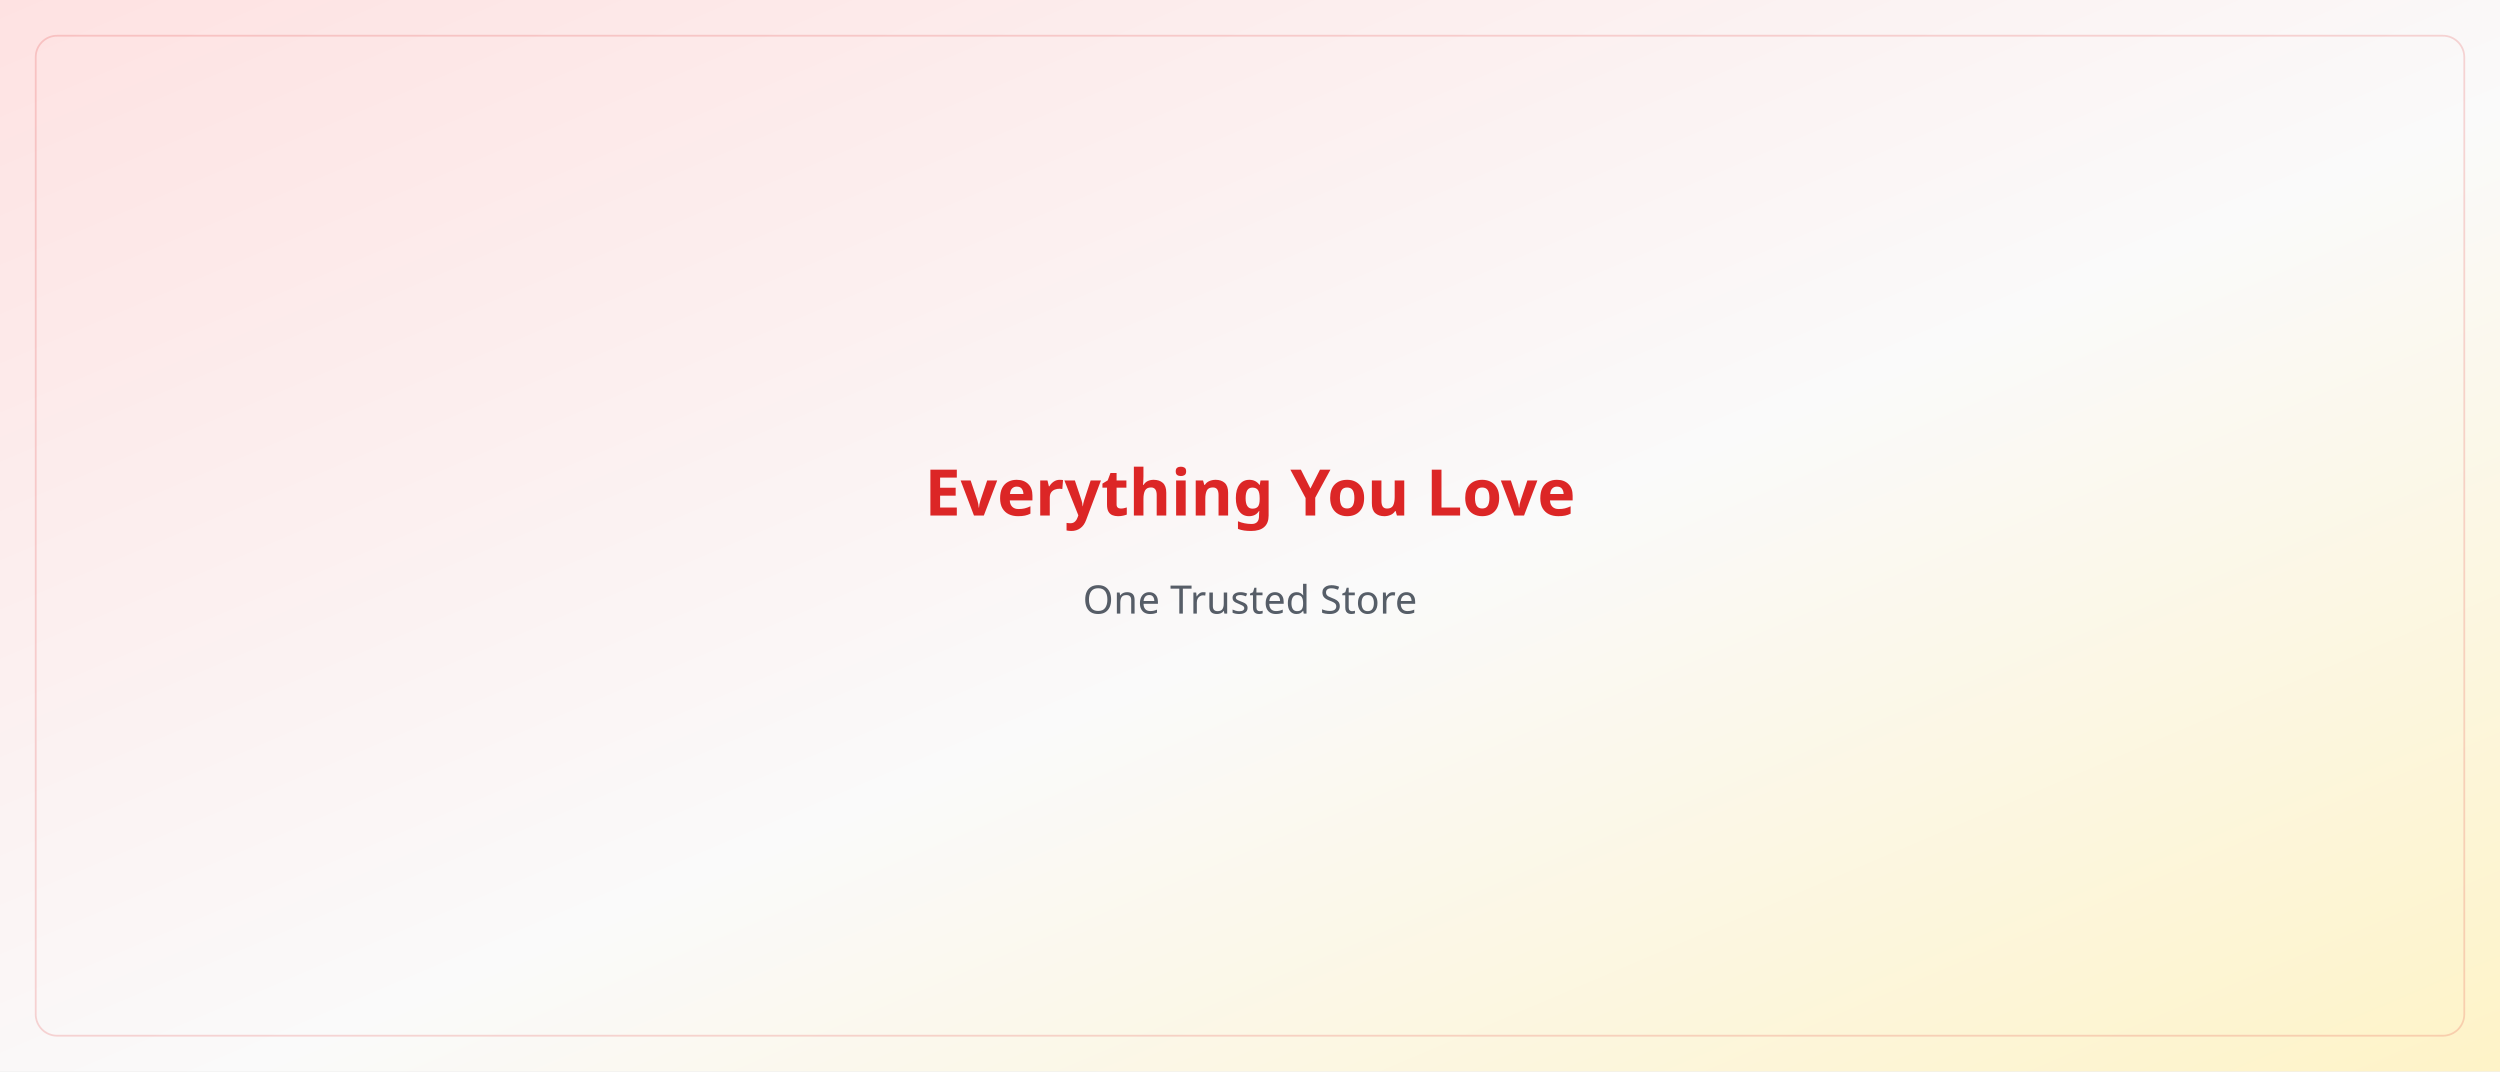
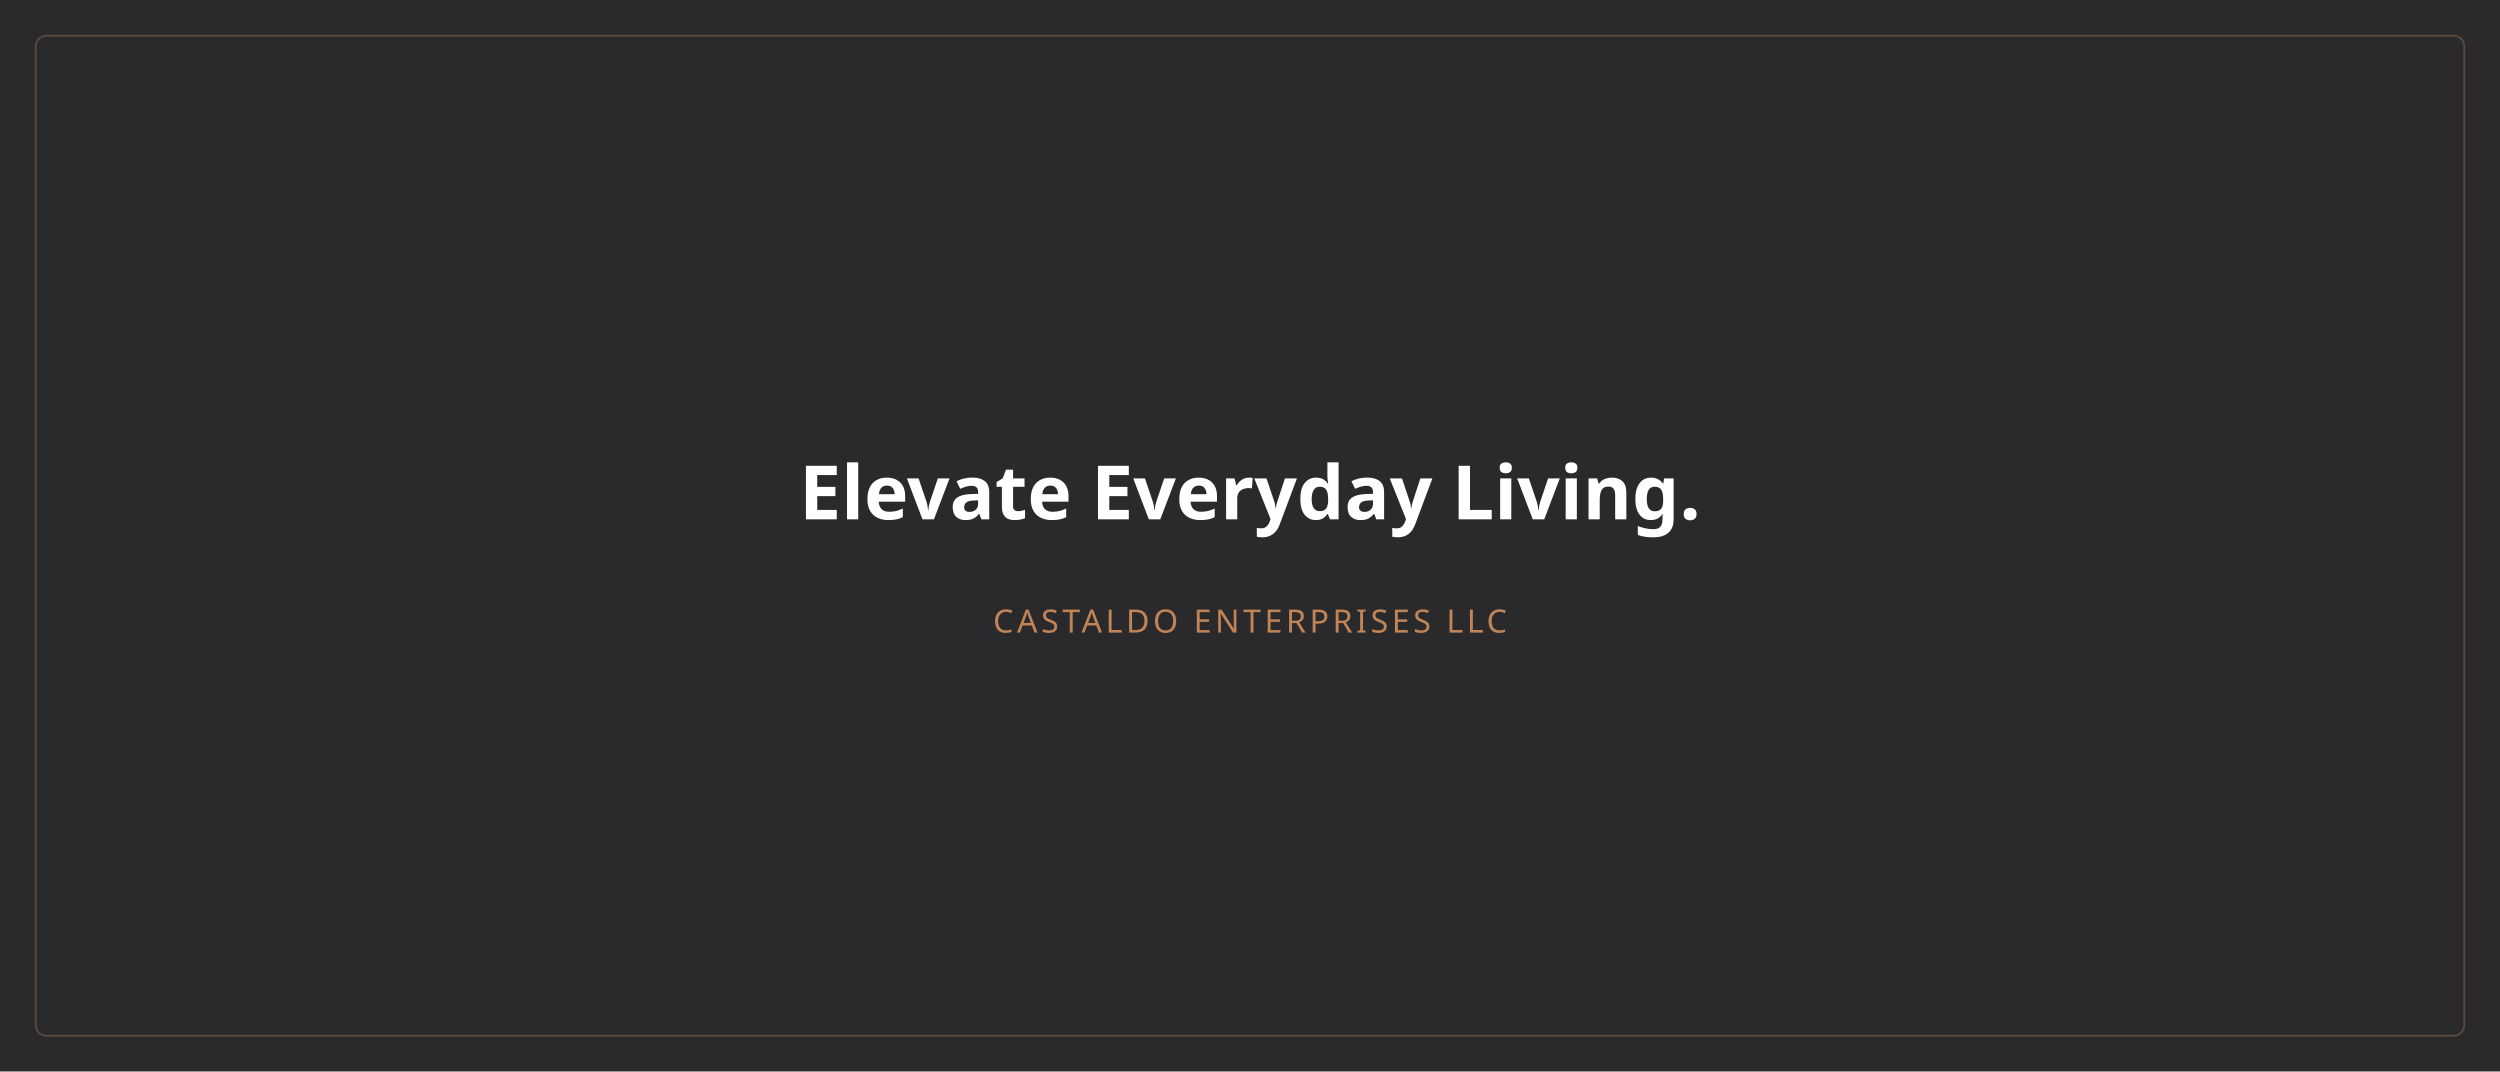
- <svg xmlns="http://www.w3.org/2000/svg" width="1400" height="600" viewBox="0 0 1400 600">
-   <defs>
-     <linearGradient id="heroBg" x1="0%" y1="0%" x2="100%" y2="100%">
-       <stop offset="0%" stop-color="#FEE2E2" />
-       <stop offset="55%" stop-color="#FAFAFA" />
-       <stop offset="100%" stop-color="#FEF3C7" />
-     </linearGradient>
-   </defs>
-   <rect width="100%" height="100%" fill="url(#heroBg)" />
-   <rect x="20" y="20" width="1360" height="560" fill="none" stroke="#DC2626" stroke-width="1" opacity="0.18" rx="12" />
-   <text x="50%" y="46%" dominant-baseline="middle" text-anchor="middle" fill="#DC2626" font-family="system-ui, sans-serif" font-size="36" font-weight="700">Everything You Love</text>
-   <text x="50%" y="56%" dominant-baseline="middle" text-anchor="middle" fill="#1F2937" font-family="system-ui, sans-serif" font-size="22" opacity="0.75">One Trusted Store</text>
+ <svg xmlns="http://www.w3.org/2000/svg" width="1400" height="600" viewBox="0 0 1400 600" fill="none">
+   <rect width="1400" height="600" fill="#2A2A2C" />
+   <rect x="20" y="20" width="1360" height="560" fill="none" stroke="#C08457" stroke-width="1" opacity="0.35" rx="6" />
+   <text x="50%" y="46%" dominant-baseline="middle" text-anchor="middle" fill="#FFFFFF" font-family="system-ui, sans-serif" font-size="42" font-weight="600">Elevate Everyday Living.</text>
+   <text x="50%" y="58%" dominant-baseline="middle" text-anchor="middle" fill="#C08457" font-family="system-ui, sans-serif" font-size="18" letter-spacing="2">CASTALDO ENTERPRISES LLC</text>
</svg>
